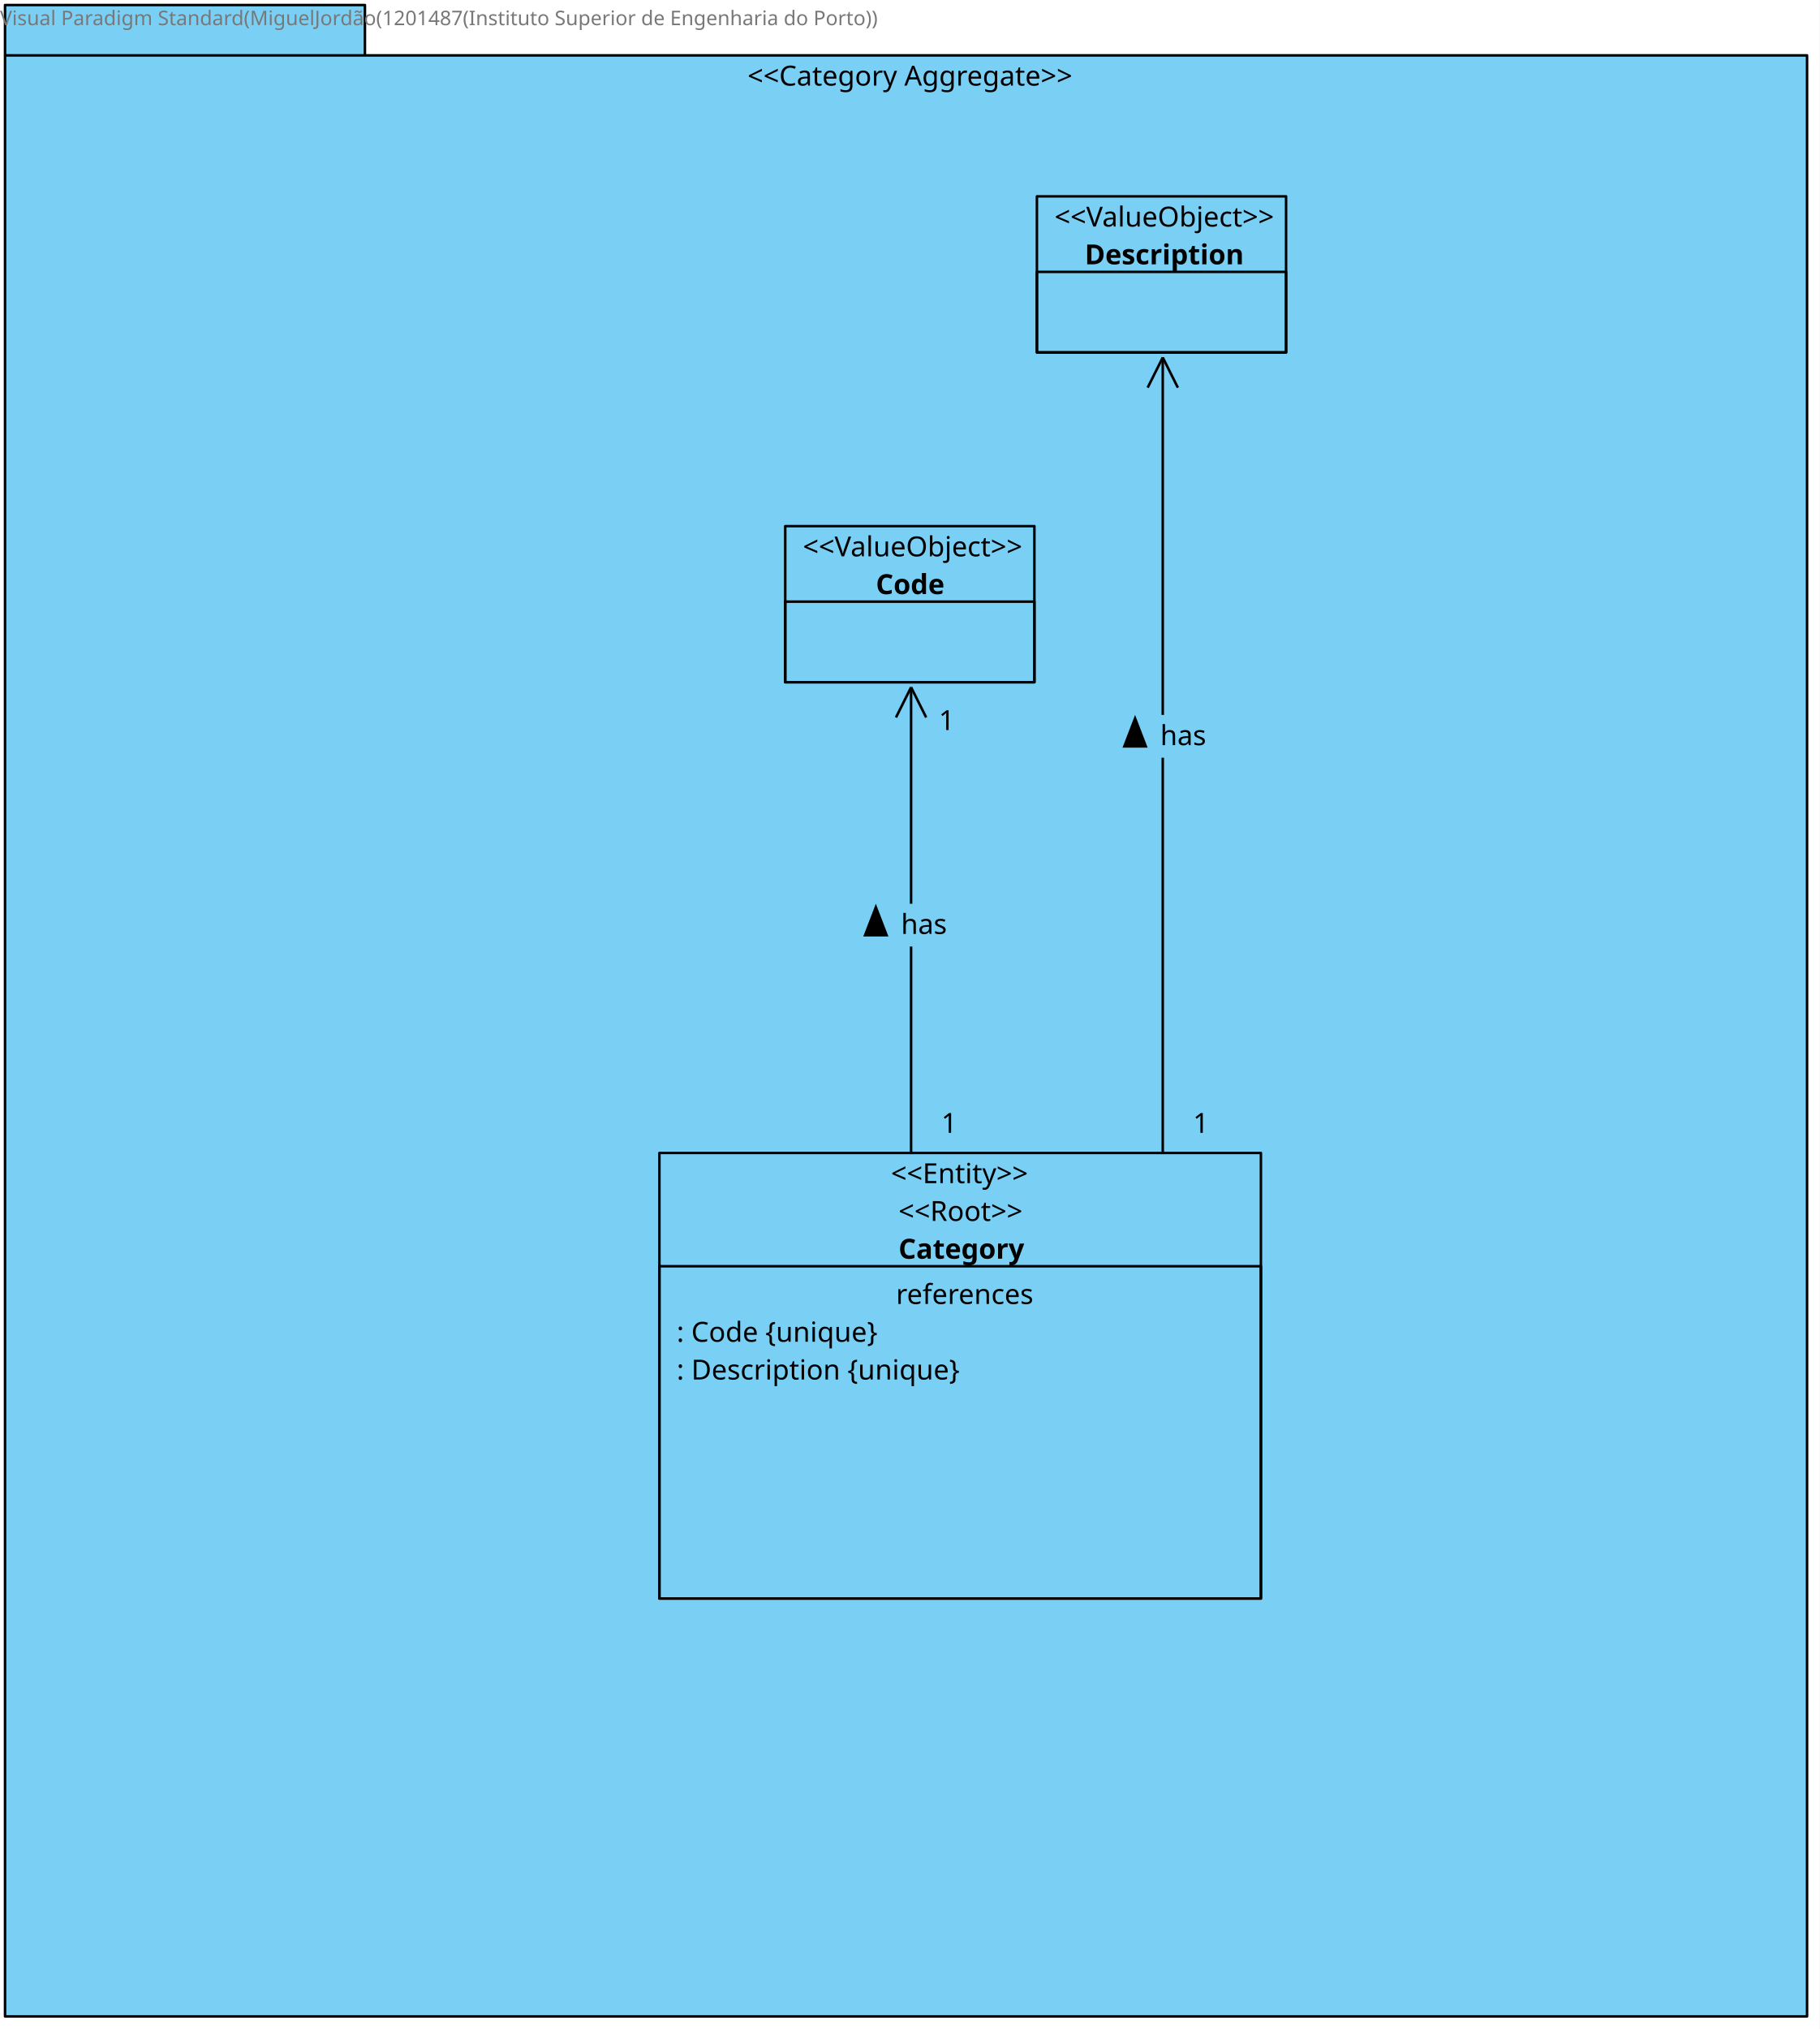
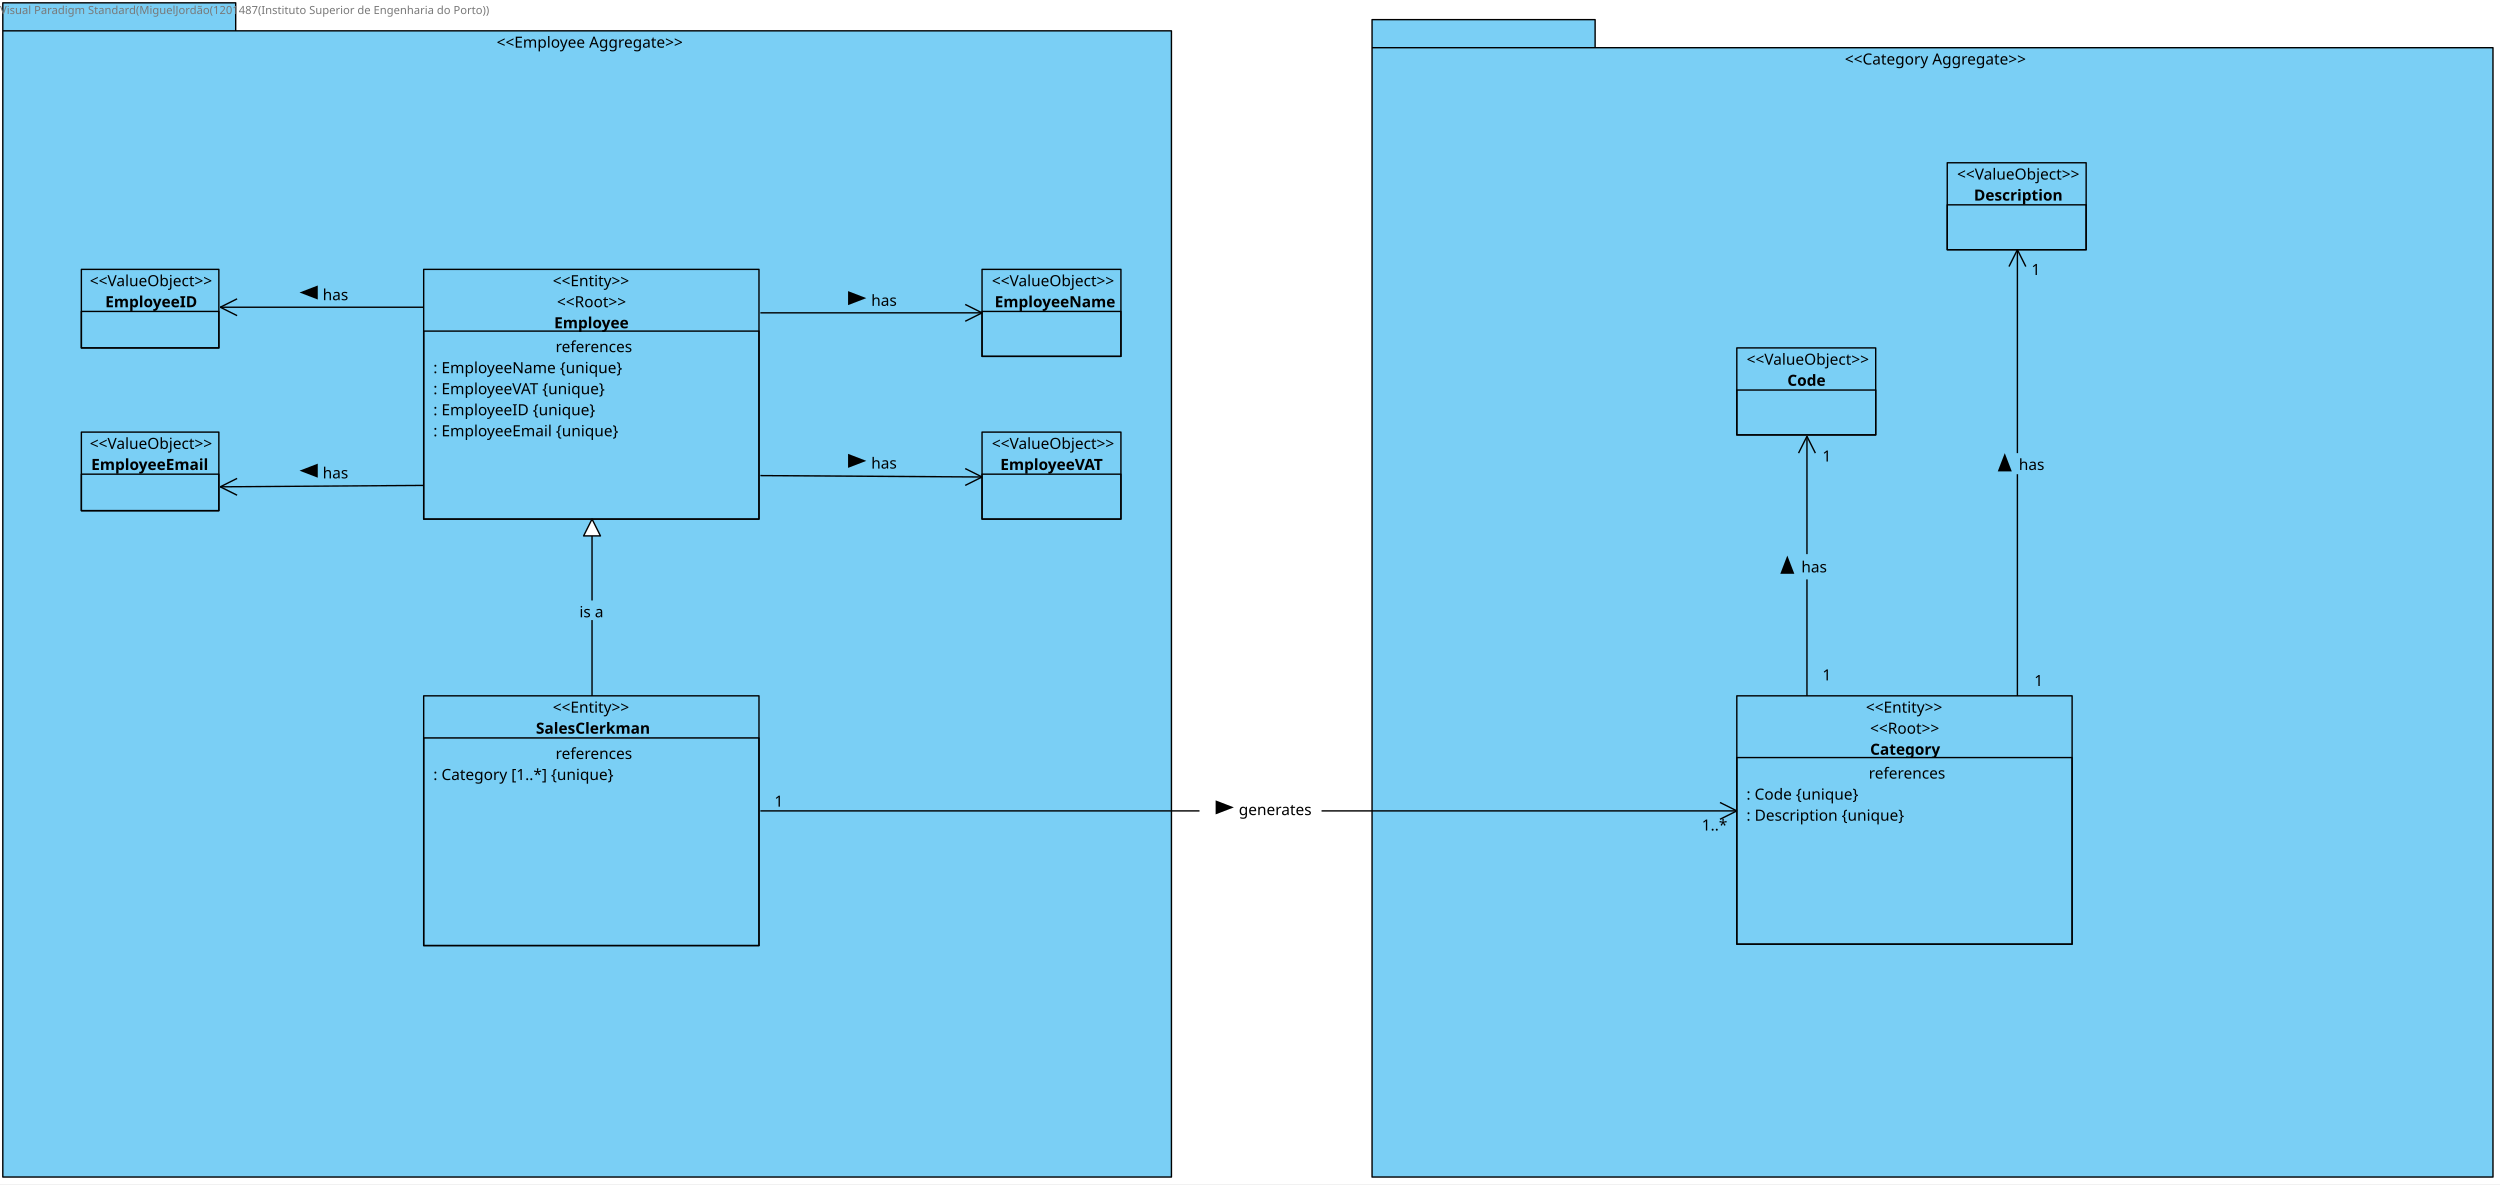
- <svg xmlns="http://www.w3.org/2000/svg" fill-opacity="0" color-rendering="auto" color-interpolation="auto" text-rendering="auto" stroke="rgb(0,0,0)" stroke-linecap="square" width="723" stroke-miterlimit="10" shape-rendering="auto" stroke-opacity="0" fill="rgb(0,0,0)" stroke-dasharray="none" font-weight="normal" stroke-width="1" height="806" font-family="'Dialog'" font-style="normal" stroke-linejoin="miter" font-size="12px" stroke-dashoffset="0" image-rendering="auto">
+ <svg xmlns="http://www.w3.org/2000/svg" fill-opacity="0" color-rendering="auto" color-interpolation="auto" text-rendering="auto" stroke="rgb(0,0,0)" stroke-linecap="square" width="1782" stroke-miterlimit="10" shape-rendering="auto" stroke-opacity="0" fill="rgb(0,0,0)" stroke-dasharray="none" font-weight="normal" stroke-width="1" height="844" font-family="'Dialog'" font-style="normal" stroke-linejoin="miter" font-size="12px" stroke-dashoffset="0" image-rendering="auto">
  <defs id="genericDefs" />
  <g>
    <defs id="defs1">
      <clipPath clipPathUnits="userSpaceOnUse" id="clipPath1">
-         <path d="M-7 -7 L728 -7 L728 811 L-7 811 L-7 -7 Z" />
+         <path d="M-7 -7 L811 -7 L811 837 L-7 837 L-7 -7 Z" />
      </clipPath>
      <clipPath clipPathUnits="userSpaceOnUse" id="clipPath2">
-         <path d="M0 0 L0 780 L717 780 L717 0 Z" />
+         <path d="M0 0 L0 806 L800 806 L800 0 Z" />
      </clipPath>
      <clipPath clipPathUnits="userSpaceOnUse" id="clipPath3">
        <path d="M-7 -7 L251 -7 L251 189 L-7 189 L-7 -7 Z" />
      </clipPath>
      <clipPath clipPathUnits="userSpaceOnUse" id="clipPath4">
-         <path d="M0 0 L0 45 L240 45 L240 0 Z" />
+         <path d="M0 0 L0 44 L240 44 L240 0 Z" />
      </clipPath>
      <clipPath clipPathUnits="userSpaceOnUse" id="clipPath5">
        <path d="M0 0 L0 50 L240 50 L240 0 Z" />
      </clipPath>
      <clipPath clipPathUnits="userSpaceOnUse" id="clipPath6">
+         <path d="M-7 -7 L845 -7 L845 849 L-7 849 L-7 -7 Z" />
+       </clipPath>
+       <clipPath clipPathUnits="userSpaceOnUse" id="clipPath7">
+         <path d="M0 0 L0 818 L834 818 L834 0 Z" />
+       </clipPath>
+       <clipPath clipPathUnits="userSpaceOnUse" id="clipPath8">
        <path d="M-7 -7 L111 -7 L111 74 L-7 74 L-7 -7 Z" />
      </clipPath>
-       <clipPath clipPathUnits="userSpaceOnUse" id="clipPath7">
+       <clipPath clipPathUnits="userSpaceOnUse" id="clipPath9">
        <path d="M0 0 L0 30 L100 30 L100 0 Z" />
      </clipPath>
-       <clipPath clipPathUnits="userSpaceOnUse" id="clipPath8">
+       <clipPath clipPathUnits="userSpaceOnUse" id="clipPath10">
        <path d="M0 0 L0 1 L100 1 L100 0 Z" />
      </clipPath>
-       <clipPath clipPathUnits="userSpaceOnUse" id="clipPath9">
+       <clipPath clipPathUnits="userSpaceOnUse" id="clipPath11">
+         <path d="M-7 -7 L251 -7 L251 190 L-7 190 L-7 -7 Z" />
+       </clipPath>
+       <clipPath clipPathUnits="userSpaceOnUse" id="clipPath12">
+         <path d="M0 0 L0 80 L240 80 L240 0 Z" />
+       </clipPath>
+       <clipPath clipPathUnits="userSpaceOnUse" id="clipPath13">
+         <path d="M0 0 L0 30 L240 30 L240 0 Z" />
+       </clipPath>
+       <clipPath clipPathUnits="userSpaceOnUse" id="clipPath14">
+         <path d="M0 0 L0 35 L240 35 L240 0 Z" />
+       </clipPath>
+       <clipPath clipPathUnits="userSpaceOnUse" id="clipPath15">
+         <path d="M-7 -7 L110 -7 L110 68 L-7 68 L-7 -7 Z" />
+       </clipPath>
+       <clipPath clipPathUnits="userSpaceOnUse" id="clipPath16">
+         <path d="M0 0 L0 30 L98 30 L98 0 Z" />
+       </clipPath>
+       <clipPath clipPathUnits="userSpaceOnUse" id="clipPath17">
+         <path d="M0 0 L0 1 L99 1 L99 0 Z" />
+       </clipPath>
+       <clipPath clipPathUnits="userSpaceOnUse" id="clipPath18">
        <path d="M-7 -7 L39 -7 L39 26 L-7 26 L-7 -7 Z" />
      </clipPath>
-       <clipPath clipPathUnits="userSpaceOnUse" id="clipPath10">
-         <path d="M0 0 L0 15 L28 15 L28 0 Z" />
-       </clipPath>
-       <clipPath clipPathUnits="userSpaceOnUse" id="clipPath11">
-         <path d="M0 0 L129 0 L129 314 L0 314 L0 0 Z" />
-       </clipPath>
-       <clipPath clipPathUnits="userSpaceOnUse" id="clipPath12">
-         <path d="M88 148 L88 165 L31 165 L31 148 ZM0 0 L0 314 L129 314 L129 0 Z" />
-       </clipPath>
-       <clipPath clipPathUnits="userSpaceOnUse" id="clipPath13">
-         <path d="M0 0 L129 0 L129 445 L0 445 L0 0 Z" />
-       </clipPath>
-       <clipPath clipPathUnits="userSpaceOnUse" id="clipPath14">
-         <path d="M91 205 L91 222 L34 222 L34 205 ZM0 0 L0 445 L129 445 L129 0 Z" />
-       </clipPath>
-       <clipPath clipPathUnits="userSpaceOnUse" id="clipPath15">
-         <path d="M-57 -17 L114 -17 L114 34 L-57 34 L-57 -17 Z" />
-       </clipPath>
-       <clipPath clipPathUnits="userSpaceOnUse" id="clipPath16">
-         <path d="M-67 -17 L104 -17 L104 34 L-67 34 L-67 -17 Z" />
+       <clipPath clipPathUnits="userSpaceOnUse" id="clipPath19">
+         <path d="M0 0 L0 14 L27 14 L27 0 Z" />
+       </clipPath>
+       <clipPath clipPathUnits="userSpaceOnUse" id="clipPath20">
+         <path d="M-7 -7 L38 -7 L38 25 L-7 25 L-7 -7 Z" />
+       </clipPath>
+       <clipPath clipPathUnits="userSpaceOnUse" id="clipPath21">
+         <path d="M-7 -7 L47 -7 L47 27 L-7 27 L-7 -7 Z" />
+       </clipPath>
+       <clipPath clipPathUnits="userSpaceOnUse" id="clipPath22">
+         <path d="M0 0 L0 16 L36 16 L36 0 Z" />
+       </clipPath>
+       <clipPath clipPathUnits="userSpaceOnUse" id="clipPath23">
+         <path d="M0 0 L146 0 L146 332 L0 332 L0 0 Z" />
+       </clipPath>
+       <clipPath clipPathUnits="userSpaceOnUse" id="clipPath24">
+         <path d="M97 155 L97 173 L38 173 L38 155 ZM0 0 L0 332 L146 332 L146 0 Z" />
+       </clipPath>
+       <clipPath clipPathUnits="userSpaceOnUse" id="clipPath25">
+         <path d="M0 0 L146 0 L146 464 L0 464 L0 0 Z" />
+       </clipPath>
+       <clipPath clipPathUnits="userSpaceOnUse" id="clipPath26">
+         <path d="M100 216 L100 231 L44 231 L44 216 ZM0 0 L0 464 L146 464 L146 0 Z" />
+       </clipPath>
+       <clipPath clipPathUnits="userSpaceOnUse" id="clipPath27">
+         <path d="M0 0 L146 0 L146 272 L0 272 L0 0 Z" />
+       </clipPath>
+       <clipPath clipPathUnits="userSpaceOnUse" id="clipPath28">
+         <path d="M91 129 L91 143 L52 143 L52 129 ZM0 0 L0 272 L146 272 L146 0 Z" />
+       </clipPath>
+       <clipPath clipPathUnits="userSpaceOnUse" id="clipPath29">
+         <path d="M0 0 L842 0 L842 146 L0 146 L0 0 Z" />
+       </clipPath>
+       <clipPath clipPathUnits="userSpaceOnUse" id="clipPath30">
+         <path d="M471 62 L471 78 L384 78 L384 62 ZM0 0 L0 146 L842 146 L842 0 Z" />
+       </clipPath>
+       <clipPath clipPathUnits="userSpaceOnUse" id="clipPath31">
+         <path d="M0 0 L306 0 L306 146 L0 146 L0 0 Z" />
+       </clipPath>
+       <clipPath clipPathUnits="userSpaceOnUse" id="clipPath32">
+         <path d="M178 54 L178 70 L122 70 L122 54 ZM0 0 L0 146 L306 146 L306 0 Z" />
+       </clipPath>
+       <clipPath clipPathUnits="userSpaceOnUse" id="clipPath33">
+         <path d="M0 0 L292 0 L292 146 L0 146 L0 0 Z" />
+       </clipPath>
+       <clipPath clipPathUnits="userSpaceOnUse" id="clipPath34">
+         <path d="M173 54 L173 70 L117 70 L117 54 ZM0 0 L0 146 L292 146 L292 0 Z" />
+       </clipPath>
+       <clipPath clipPathUnits="userSpaceOnUse" id="clipPath35">
+         <path d="M-56 -16 L112 -16 L112 32 L-56 32 L-56 -16 Z" />
+       </clipPath>
+       <clipPath clipPathUnits="userSpaceOnUse" id="clipPath36">
+         <path d="M-66 -16 L102 -16 L102 32 L-66 32 L-66 -16 Z" />
+       </clipPath>
+       <clipPath clipPathUnits="userSpaceOnUse" id="clipPath37">
+         <path d="M-87 -16 L174 -16 L174 32 L-87 32 L-87 -16 Z" />
+       </clipPath>
+       <clipPath clipPathUnits="userSpaceOnUse" id="clipPath38">
+         <path d="M-97 -16 L164 -16 L164 32 L-97 32 L-97 -16 Z" />
+       </clipPath>
+       <clipPath clipPathUnits="userSpaceOnUse" id="clipPath39">
+         <path d="M-39 -14 L78 -14 L78 28 L-39 28 L-39 -14 Z" />
+       </clipPath>
+       <clipPath clipPathUnits="userSpaceOnUse" id="clipPath40">
+         <path d="M-56 -15 L112 -15 L112 30 L-56 30 L-56 -15 Z" />
+       </clipPath>
+       <clipPath clipPathUnits="userSpaceOnUse" id="clipPath41">
+         <path d="M-66 -15 L102 -15 L102 30 L-66 30 L-66 -15 Z" />
+       </clipPath>
+       <clipPath clipPathUnits="userSpaceOnUse" id="clipPath42">
+         <path d="M-59 -18 L118 -18 L118 36 L-59 36 L-59 -18 Z" />
+       </clipPath>
+       <clipPath clipPathUnits="userSpaceOnUse" id="clipPath43">
+         <path d="M-70 -19 L107 -19 L107 35 L-70 35 L-70 -19 Z" />
      </clipPath>
    </defs>
    <g fill="white" text-rendering="geometricPrecision" fill-opacity="1" stroke-opacity="1" stroke="white">
-       <rect x="0" width="723" height="806" y="0" stroke="none" />
-     </g>
-     <g font-size="11px" transform="translate(2,2)" fill-opacity="1" fill="rgb(122,207,245)" text-rendering="geometricPrecision" image-rendering="optimizeQuality" font-family="sans-serif" stroke="rgb(122,207,245)" stroke-opacity="1">
-       <rect x="0" width="143" height="20" y="0" clip-path="url(#clipPath1)" stroke="none" />
-       <rect x="0" width="716" height="779" y="20" clip-path="url(#clipPath1)" stroke="none" />
-     </g>
-     <g stroke-linecap="butt" font-size="11px" transform="translate(2,2)" fill-opacity="1" fill="black" text-rendering="geometricPrecision" image-rendering="optimizeQuality" font-family="sans-serif" stroke-linejoin="round" stroke="black" stroke-opacity="1" stroke-miterlimit="0">
-       <path fill="none" d="M0 20 L716 20 L716 799 L0 799 L0 0 L143 0 L143 20" clip-path="url(#clipPath1)" />
-     </g>
-     <g font-size="11px" transform="translate(2,22)" fill-opacity="1" fill="black" text-rendering="geometricPrecision" image-rendering="optimizeQuality" font-family="sans-serif" stroke="black" stroke-opacity="1">
-       <text x="295" xml:space="preserve" y="12" clip-path="url(#clipPath2)" stroke="none">&lt;&lt;Category Aggregate&gt;&gt;</text>
-     </g>
-     <g font-size="11px" transform="translate(262,458)" fill-opacity="1" fill="rgb(122,207,245)" text-rendering="geometricPrecision" image-rendering="optimizeQuality" font-family="sans-serif" stroke="rgb(122,207,245)" font-weight="bold" stroke-opacity="1">
+       <rect x="0" width="1782" height="844" y="0" stroke="none" />
+     </g>
+     <g font-size="11px" transform="translate(978,14)" fill-opacity="1" fill="rgb(122,207,245)" text-rendering="geometricPrecision" image-rendering="optimizeQuality" font-family="sans-serif" stroke="rgb(122,207,245)" stroke-opacity="1">
+       <rect x="0" width="159" height="20" y="0" clip-path="url(#clipPath1)" stroke="none" />
+       <rect x="0" width="799" height="805" y="20" clip-path="url(#clipPath1)" stroke="none" />
+     </g>
+     <g stroke-linecap="butt" font-size="11px" transform="translate(978,14)" fill-opacity="1" fill="black" text-rendering="geometricPrecision" image-rendering="optimizeQuality" font-family="sans-serif" stroke-linejoin="round" stroke="black" stroke-opacity="1" stroke-miterlimit="0">
+       <path fill="none" d="M0 20 L799 20 L799 825 L0 825 L0 0 L159 0 L159 20" clip-path="url(#clipPath1)" />
+     </g>
+     <g font-size="11px" transform="translate(978,34)" fill-opacity="1" fill="black" text-rendering="geometricPrecision" image-rendering="optimizeQuality" font-family="sans-serif" stroke="black" stroke-opacity="1">
+       <text x="337" xml:space="preserve" y="12" clip-path="url(#clipPath2)" stroke="none">&lt;&lt;Category Aggregate&gt;&gt;</text>
+     </g>
+     <g font-size="11px" transform="translate(1238,496)" fill-opacity="1" fill="rgb(122,207,245)" text-rendering="geometricPrecision" image-rendering="optimizeQuality" font-family="sans-serif" stroke="rgb(122,207,245)" font-weight="bold" stroke-opacity="1">
      <rect x="0" width="240" height="178" y="0" clip-path="url(#clipPath3)" stroke="none" />
    </g>
-     <g fill-opacity="1" text-rendering="geometricPrecision" stroke="black" stroke-linecap="butt" transform="translate(262,458)" stroke-miterlimit="0" stroke-opacity="1" fill="black" font-weight="bold" font-family="sans-serif" stroke-linejoin="round" font-size="11px" image-rendering="optimizeQuality">
+     <g fill-opacity="1" text-rendering="geometricPrecision" stroke="black" stroke-linecap="butt" transform="translate(1238,496)" stroke-miterlimit="0" stroke-opacity="1" fill="black" font-weight="bold" font-family="sans-serif" stroke-linejoin="round" font-size="11px" image-rendering="optimizeQuality">
      <rect fill="none" x="0" width="239" height="177" y="0" clip-path="url(#clipPath3)" />
-       <rect fill="none" x="0" width="239" height="132" y="45" clip-path="url(#clipPath3)" />
-     </g>
-     <g font-size="11px" transform="translate(262,458)" fill-opacity="1" fill="black" text-rendering="geometricPrecision" image-rendering="optimizeQuality" font-family="sans-serif" stroke="black" stroke-opacity="1">
+       <rect fill="none" x="0" width="239" height="133" y="44" clip-path="url(#clipPath3)" />
+     </g>
+     <g font-size="11px" transform="translate(1238,496)" fill-opacity="1" fill="black" text-rendering="geometricPrecision" image-rendering="optimizeQuality" font-family="sans-serif" stroke="black" stroke-opacity="1">
      <text x="92" xml:space="preserve" y="12" clip-path="url(#clipPath4)" stroke="none">&lt;&lt;Entity&gt;&gt;</text>
      <text x="95" xml:space="preserve" y="27" clip-path="url(#clipPath4)" stroke="none">&lt;&lt;Root&gt;&gt;</text>
      <text x="95" xml:space="preserve" y="42" clip-path="url(#clipPath4)" font-weight="bold" stroke="none">Category</text>
    </g>
-     <g font-size="11px" transform="translate(262,503)" fill-opacity="1" fill="black" text-rendering="geometricPrecision" image-rendering="optimizeQuality" font-family="sans-serif" stroke="black" stroke-opacity="1">
+     <g font-size="11px" transform="translate(1238,540)" fill-opacity="1" fill="black" text-rendering="geometricPrecision" image-rendering="optimizeQuality" font-family="sans-serif" stroke="black" stroke-opacity="1">
      <text x="94" xml:space="preserve" y="15" clip-path="url(#clipPath5)" stroke="none">references</text>
      <text x="4" xml:space="preserve" y="30" clip-path="url(#clipPath5)" stroke="none"> : Code {unique}</text>
      <text x="4" xml:space="preserve" y="45" clip-path="url(#clipPath5)" stroke="none"> : Description {unique}</text>
    </g>
-     <g font-size="11px" transform="translate(312,209)" fill-opacity="1" fill="rgb(122,207,245)" text-rendering="geometricPrecision" image-rendering="optimizeQuality" font-family="sans-serif" stroke="rgb(122,207,245)" font-weight="bold" stroke-opacity="1">
-       <rect x="0" width="100" height="63" y="0" clip-path="url(#clipPath6)" stroke="none" />
-     </g>
-     <g fill-opacity="1" text-rendering="geometricPrecision" stroke="black" stroke-linecap="butt" transform="translate(312,209)" stroke-miterlimit="0" stroke-opacity="1" fill="black" font-weight="bold" font-family="sans-serif" stroke-linejoin="round" font-size="11px" image-rendering="optimizeQuality">
-       <rect fill="none" x="0" width="99" height="62" y="0" clip-path="url(#clipPath6)" />
-       <rect fill="none" x="0" width="99" height="32" y="30" clip-path="url(#clipPath6)" />
-     </g>
-     <g font-size="11px" transform="translate(312,209)" fill-opacity="1" fill="black" text-rendering="geometricPrecision" image-rendering="optimizeQuality" font-family="sans-serif" stroke="black" stroke-opacity="1">
-       <text x="7" xml:space="preserve" y="12" clip-path="url(#clipPath7)" stroke="none">&lt;&lt;ValueObject&gt;&gt;</text>
-       <text x="36" xml:space="preserve" y="27" clip-path="url(#clipPath7)" font-weight="bold" stroke="none">Code</text>
-     </g>
-     <g font-size="11px" transform="translate(412,78)" fill-opacity="1" fill="rgb(122,207,245)" text-rendering="geometricPrecision" image-rendering="optimizeQuality" font-family="sans-serif" stroke="rgb(122,207,245)" font-weight="bold" stroke-opacity="1">
-       <rect x="0" width="100" height="63" y="0" clip-path="url(#clipPath6)" stroke="none" />
-     </g>
-     <g fill-opacity="1" text-rendering="geometricPrecision" stroke="black" stroke-linecap="butt" transform="translate(412,78)" stroke-miterlimit="0" stroke-opacity="1" fill="black" font-weight="bold" font-family="sans-serif" stroke-linejoin="round" font-size="11px" image-rendering="optimizeQuality">
-       <rect fill="none" x="0" width="99" height="62" y="0" clip-path="url(#clipPath6)" />
-       <rect fill="none" x="0" width="99" height="32" y="30" clip-path="url(#clipPath6)" />
-     </g>
-     <g font-size="11px" transform="translate(412,78)" fill-opacity="1" fill="black" text-rendering="geometricPrecision" image-rendering="optimizeQuality" font-family="sans-serif" stroke="black" stroke-opacity="1">
-       <text x="7" xml:space="preserve" y="12" clip-path="url(#clipPath7)" stroke="none">&lt;&lt;ValueObject&gt;&gt;</text>
-       <text x="19" xml:space="preserve" y="27" clip-path="url(#clipPath7)" font-weight="bold" stroke="none">Description</text>
-     </g>
-     <g font-size="11px" transform="translate(464,438)" fill-opacity="1" fill="black" text-rendering="geometricPrecision" image-rendering="optimizeQuality" font-family="sans-serif" stroke="black" stroke-opacity="1">
-       <text x="10" xml:space="preserve" y="12" clip-path="url(#clipPath10)" stroke="none">1</text>
-     </g>
-     <g font-size="11px" transform="translate(364,438)" fill-opacity="1" fill="black" text-rendering="geometricPrecision" image-rendering="optimizeQuality" font-family="sans-serif" stroke="black" stroke-opacity="1">
-       <text x="10" xml:space="preserve" y="12" clip-path="url(#clipPath10)" stroke="none">1</text>
-     </g>
-     <g font-size="11px" transform="translate(363,278)" fill-opacity="1" fill="black" text-rendering="geometricPrecision" image-rendering="optimizeQuality" font-family="sans-serif" stroke="black" stroke-opacity="1">
-       <text x="10" xml:space="preserve" y="12" clip-path="url(#clipPath10)" stroke="none">1</text>
-     </g>
-     <g stroke-linecap="butt" font-size="11px" transform="translate(299,211)" fill-opacity="1" fill="black" text-rendering="geometricPrecision" image-rendering="optimizeQuality" font-family="sans-serif" stroke-linejoin="round" stroke="black" stroke-opacity="1">
-       <line y2="62" fill="none" x1="63" clip-path="url(#clipPath12)" x2="63" y1="247" />
-       <line y2="74" fill="none" x1="63" clip-path="url(#clipPath12)" x2="57" y1="62" />
-       <line y2="74" fill="none" x1="63" clip-path="url(#clipPath12)" x2="69" y1="62" />
-     </g>
-     <g stroke-linecap="butt" font-size="11px" transform="translate(399,79)" fill-opacity="1" fill="black" text-rendering="geometricPrecision" image-rendering="optimizeQuality" font-family="sans-serif" stroke-linejoin="round" stroke="black" stroke-opacity="1">
-       <line y2="63" fill="none" x1="63" clip-path="url(#clipPath14)" x2="63" y1="379" />
-       <line y2="75" fill="none" x1="63" clip-path="url(#clipPath14)" x2="57" y1="63" />
-       <line y2="75" fill="none" x1="63" clip-path="url(#clipPath14)" x2="69" y1="63" />
-     </g>
-     <g font-size="11px" transform="translate(443,284)" fill-opacity="1" fill="black" text-rendering="geometricPrecision" image-rendering="optimizeQuality" font-family="sans-serif" stroke="black" stroke-opacity="1">
-       <path d="M8 0 L13 13 L3 13 Z" stroke="none" clip-path="url(#clipPath16)" />
-       <text x="28" xml:space="preserve" y="12" clip-path="url(#clipPath15)" transform="translate(-10,0)" stroke="none">has</text>
-     </g>
-     <g font-size="11px" transform="translate(340,359)" fill-opacity="1" fill="black" text-rendering="geometricPrecision" image-rendering="optimizeQuality" font-family="sans-serif" stroke="black" stroke-opacity="1">
-       <path d="M8 0 L13 13 L3 13 Z" stroke="none" clip-path="url(#clipPath16)" />
-       <text x="28" xml:space="preserve" y="12" clip-path="url(#clipPath15)" transform="translate(-10,0)" stroke="none">has</text>
+     <g font-size="11px" transform="translate(2,2)" fill-opacity="1" fill="rgb(122,207,245)" text-rendering="geometricPrecision" image-rendering="optimizeQuality" font-family="sans-serif" stroke="rgb(122,207,245)" stroke-opacity="1">
+       <rect x="0" width="166" height="20" y="0" clip-path="url(#clipPath6)" stroke="none" />
+       <rect x="0" width="833" height="817" y="20" clip-path="url(#clipPath6)" stroke="none" />
+     </g>
+     <g stroke-linecap="butt" font-size="11px" transform="translate(2,2)" fill-opacity="1" fill="black" text-rendering="geometricPrecision" image-rendering="optimizeQuality" font-family="sans-serif" stroke-linejoin="round" stroke="black" stroke-opacity="1" stroke-miterlimit="0">
+       <path fill="none" d="M0 20 L833 20 L833 837 L0 837 L0 0 L166 0 L166 20" clip-path="url(#clipPath6)" />
+     </g>
+     <g font-size="11px" transform="translate(2,22)" fill-opacity="1" fill="black" text-rendering="geometricPrecision" image-rendering="optimizeQuality" font-family="sans-serif" stroke="black" stroke-opacity="1">
+       <text x="352" xml:space="preserve" y="12" clip-path="url(#clipPath7)" stroke="none">&lt;&lt;Employee Aggregate&gt;&gt;</text>
+     </g>
+     <g font-size="11px" transform="translate(1238,248)" fill-opacity="1" fill="rgb(122,207,245)" text-rendering="geometricPrecision" image-rendering="optimizeQuality" font-family="sans-serif" stroke="rgb(122,207,245)" font-weight="bold" stroke-opacity="1">
+       <rect x="0" width="100" height="63" y="0" clip-path="url(#clipPath8)" stroke="none" />
+     </g>
+     <g fill-opacity="1" text-rendering="geometricPrecision" stroke="black" stroke-linecap="butt" transform="translate(1238,248)" stroke-miterlimit="0" stroke-opacity="1" fill="black" font-weight="bold" font-family="sans-serif" stroke-linejoin="round" font-size="11px" image-rendering="optimizeQuality">
+       <rect fill="none" x="0" width="99" height="62" y="0" clip-path="url(#clipPath8)" />
+       <rect fill="none" x="0" width="99" height="32" y="30" clip-path="url(#clipPath8)" />
+     </g>
+     <g font-size="11px" transform="translate(1238,248)" fill-opacity="1" fill="black" text-rendering="geometricPrecision" image-rendering="optimizeQuality" font-family="sans-serif" stroke="black" stroke-opacity="1">
+       <text x="7" xml:space="preserve" y="12" clip-path="url(#clipPath9)" stroke="none">&lt;&lt;ValueObject&gt;&gt;</text>
+       <text x="36" xml:space="preserve" y="27" clip-path="url(#clipPath9)" font-weight="bold" stroke="none">Code</text>
+     </g>
+     <g font-size="11px" transform="translate(1388,116)" fill-opacity="1" fill="rgb(122,207,245)" text-rendering="geometricPrecision" image-rendering="optimizeQuality" font-family="sans-serif" stroke="rgb(122,207,245)" font-weight="bold" stroke-opacity="1">
+       <rect x="0" width="100" height="63" y="0" clip-path="url(#clipPath8)" stroke="none" />
+     </g>
+     <g fill-opacity="1" text-rendering="geometricPrecision" stroke="black" stroke-linecap="butt" transform="translate(1388,116)" stroke-miterlimit="0" stroke-opacity="1" fill="black" font-weight="bold" font-family="sans-serif" stroke-linejoin="round" font-size="11px" image-rendering="optimizeQuality">
+       <rect fill="none" x="0" width="99" height="62" y="0" clip-path="url(#clipPath8)" />
+       <rect fill="none" x="0" width="99" height="32" y="30" clip-path="url(#clipPath8)" />
+     </g>
+     <g font-size="11px" transform="translate(1388,116)" fill-opacity="1" fill="black" text-rendering="geometricPrecision" image-rendering="optimizeQuality" font-family="sans-serif" stroke="black" stroke-opacity="1">
+       <text x="7" xml:space="preserve" y="12" clip-path="url(#clipPath9)" stroke="none">&lt;&lt;ValueObject&gt;&gt;</text>
+       <text x="19" xml:space="preserve" y="27" clip-path="url(#clipPath9)" font-weight="bold" stroke="none">Description</text>
+     </g>
+     <g font-size="11px" transform="translate(302,192)" fill-opacity="1" fill="rgb(122,207,245)" text-rendering="geometricPrecision" image-rendering="optimizeQuality" font-family="sans-serif" stroke="rgb(122,207,245)" font-weight="bold" stroke-opacity="1">
+       <rect x="0" width="240" height="179" y="0" clip-path="url(#clipPath11)" stroke="none" />
+     </g>
+     <g fill-opacity="1" text-rendering="geometricPrecision" stroke="black" stroke-linecap="butt" transform="translate(302,192)" stroke-miterlimit="0" stroke-opacity="1" fill="black" font-weight="bold" font-family="sans-serif" stroke-linejoin="round" font-size="11px" image-rendering="optimizeQuality">
+       <rect fill="none" x="0" width="239" height="178" y="0" clip-path="url(#clipPath11)" />
+       <rect fill="none" x="0" width="239" height="134" y="44" clip-path="url(#clipPath11)" />
+     </g>
+     <g font-size="11px" transform="translate(302,192)" fill-opacity="1" fill="black" text-rendering="geometricPrecision" image-rendering="optimizeQuality" font-family="sans-serif" stroke="black" stroke-opacity="1">
+       <text x="92" xml:space="preserve" y="12" clip-path="url(#clipPath4)" stroke="none">&lt;&lt;Entity&gt;&gt;</text>
+       <text x="95" xml:space="preserve" y="27" clip-path="url(#clipPath4)" stroke="none">&lt;&lt;Root&gt;&gt;</text>
+       <text x="93" xml:space="preserve" y="42" clip-path="url(#clipPath4)" font-weight="bold" stroke="none">Employee</text>
+     </g>
+     <g font-size="11px" transform="translate(302,236)" fill-opacity="1" fill="black" text-rendering="geometricPrecision" image-rendering="optimizeQuality" font-family="sans-serif" stroke="black" stroke-opacity="1">
+       <text x="94" xml:space="preserve" y="15" clip-path="url(#clipPath12)" stroke="none">references</text>
+       <text x="4" xml:space="preserve" y="30" clip-path="url(#clipPath12)" stroke="none"> : EmployeeName {unique}</text>
+       <text x="4" xml:space="preserve" y="45" clip-path="url(#clipPath12)" stroke="none"> : EmployeeVAT {unique}</text>
+       <text x="4" xml:space="preserve" y="60" clip-path="url(#clipPath12)" stroke="none"> : EmployeeID {unique}</text>
+       <text x="4" xml:space="preserve" y="75" clip-path="url(#clipPath12)" stroke="none"> : EmployeeEmail {unique}</text>
+     </g>
+     <g font-size="11px" transform="translate(302,496)" fill-opacity="1" fill="rgb(122,207,245)" text-rendering="geometricPrecision" image-rendering="optimizeQuality" font-family="sans-serif" stroke="rgb(122,207,245)" font-weight="bold" stroke-opacity="1">
+       <rect x="0" width="240" height="179" y="0" clip-path="url(#clipPath11)" stroke="none" />
+     </g>
+     <g fill-opacity="1" text-rendering="geometricPrecision" stroke="black" stroke-linecap="butt" transform="translate(302,496)" stroke-miterlimit="0" stroke-opacity="1" fill="black" font-weight="bold" font-family="sans-serif" stroke-linejoin="round" font-size="11px" image-rendering="optimizeQuality">
+       <rect fill="none" x="0" width="239" height="178" y="0" clip-path="url(#clipPath11)" />
+       <rect fill="none" x="0" width="239" height="148" y="30" clip-path="url(#clipPath11)" />
+     </g>
+     <g font-size="11px" transform="translate(302,496)" fill-opacity="1" fill="black" text-rendering="geometricPrecision" image-rendering="optimizeQuality" font-family="sans-serif" stroke="black" stroke-opacity="1">
+       <text x="92" xml:space="preserve" y="12" clip-path="url(#clipPath13)" stroke="none">&lt;&lt;Entity&gt;&gt;</text>
+       <text x="80" xml:space="preserve" y="27" clip-path="url(#clipPath13)" font-weight="bold" stroke="none">SalesClerkman</text>
+     </g>
+     <g font-size="11px" transform="translate(302,526)" fill-opacity="1" fill="black" text-rendering="geometricPrecision" image-rendering="optimizeQuality" font-family="sans-serif" stroke="black" stroke-opacity="1">
+       <text x="94" xml:space="preserve" y="15" clip-path="url(#clipPath14)" stroke="none">references</text>
+       <text x="4" xml:space="preserve" y="30" clip-path="url(#clipPath14)" stroke="none"> : Category [1..*] {unique}</text>
+     </g>
+     <g font-size="11px" transform="translate(700,192)" fill-opacity="1" fill="rgb(122,207,245)" text-rendering="geometricPrecision" image-rendering="optimizeQuality" font-family="sans-serif" stroke="rgb(122,207,245)" font-weight="bold" stroke-opacity="1">
+       <rect x="0" width="100" height="63" y="0" clip-path="url(#clipPath8)" stroke="none" />
+     </g>
+     <g fill-opacity="1" text-rendering="geometricPrecision" stroke="black" stroke-linecap="butt" transform="translate(700,192)" stroke-miterlimit="0" stroke-opacity="1" fill="black" font-weight="bold" font-family="sans-serif" stroke-linejoin="round" font-size="11px" image-rendering="optimizeQuality">
+       <rect fill="none" x="0" width="99" height="62" y="0" clip-path="url(#clipPath8)" />
+       <rect fill="none" x="0" width="99" height="32" y="30" clip-path="url(#clipPath8)" />
+     </g>
+     <g font-size="11px" transform="translate(700,192)" fill-opacity="1" fill="black" text-rendering="geometricPrecision" image-rendering="optimizeQuality" font-family="sans-serif" stroke="black" stroke-opacity="1">
+       <text x="7" xml:space="preserve" y="12" clip-path="url(#clipPath9)" stroke="none">&lt;&lt;ValueObject&gt;&gt;</text>
+       <text x="9" xml:space="preserve" y="27" clip-path="url(#clipPath9)" font-weight="bold" stroke="none">EmployeeName</text>
+     </g>
+     <g font-size="11px" transform="translate(700,308)" fill-opacity="1" fill="rgb(122,207,245)" text-rendering="geometricPrecision" image-rendering="optimizeQuality" font-family="sans-serif" stroke="rgb(122,207,245)" font-weight="bold" stroke-opacity="1">
+       <rect x="0" width="100" height="63" y="0" clip-path="url(#clipPath8)" stroke="none" />
+     </g>
+     <g fill-opacity="1" text-rendering="geometricPrecision" stroke="black" stroke-linecap="butt" transform="translate(700,308)" stroke-miterlimit="0" stroke-opacity="1" fill="black" font-weight="bold" font-family="sans-serif" stroke-linejoin="round" font-size="11px" image-rendering="optimizeQuality">
+       <rect fill="none" x="0" width="99" height="62" y="0" clip-path="url(#clipPath8)" />
+       <rect fill="none" x="0" width="99" height="32" y="30" clip-path="url(#clipPath8)" />
+     </g>
+     <g font-size="11px" transform="translate(700,308)" fill-opacity="1" fill="black" text-rendering="geometricPrecision" image-rendering="optimizeQuality" font-family="sans-serif" stroke="black" stroke-opacity="1">
+       <text x="7" xml:space="preserve" y="12" clip-path="url(#clipPath9)" stroke="none">&lt;&lt;ValueObject&gt;&gt;</text>
+       <text x="13" xml:space="preserve" y="27" clip-path="url(#clipPath9)" font-weight="bold" stroke="none">EmployeeVAT</text>
+     </g>
+     <g font-size="11px" transform="translate(58,192)" fill-opacity="1" fill="rgb(122,207,245)" text-rendering="geometricPrecision" image-rendering="optimizeQuality" font-family="sans-serif" stroke="rgb(122,207,245)" font-weight="bold" stroke-opacity="1">
+       <rect x="0" width="99" height="57" y="0" clip-path="url(#clipPath15)" stroke="none" />
+     </g>
+     <g fill-opacity="1" text-rendering="geometricPrecision" stroke="black" stroke-linecap="butt" transform="translate(58,192)" stroke-miterlimit="0" stroke-opacity="1" fill="black" font-weight="bold" font-family="sans-serif" stroke-linejoin="round" font-size="11px" image-rendering="optimizeQuality">
+       <rect fill="none" x="0" width="98" height="56" y="0" clip-path="url(#clipPath15)" />
+       <rect fill="none" x="0" width="98" height="26" y="30" clip-path="url(#clipPath15)" />
+     </g>
+     <g font-size="11px" transform="translate(58,192)" fill-opacity="1" fill="black" text-rendering="geometricPrecision" image-rendering="optimizeQuality" font-family="sans-serif" stroke="black" stroke-opacity="1">
+       <text x="6" xml:space="preserve" y="12" clip-path="url(#clipPath16)" stroke="none">&lt;&lt;ValueObject&gt;&gt;</text>
+       <text x="17" xml:space="preserve" y="27" clip-path="url(#clipPath16)" font-weight="bold" stroke="none">EmployeeID</text>
+     </g>
+     <g font-size="11px" transform="translate(58,308)" fill-opacity="1" fill="rgb(122,207,245)" text-rendering="geometricPrecision" image-rendering="optimizeQuality" font-family="sans-serif" stroke="rgb(122,207,245)" font-weight="bold" stroke-opacity="1">
+       <rect x="0" width="99" height="57" y="0" clip-path="url(#clipPath15)" stroke="none" />
+     </g>
+     <g fill-opacity="1" text-rendering="geometricPrecision" stroke="black" stroke-linecap="butt" transform="translate(58,308)" stroke-miterlimit="0" stroke-opacity="1" fill="black" font-weight="bold" font-family="sans-serif" stroke-linejoin="round" font-size="11px" image-rendering="optimizeQuality">
+       <rect fill="none" x="0" width="98" height="56" y="0" clip-path="url(#clipPath15)" />
+       <rect fill="none" x="0" width="98" height="26" y="30" clip-path="url(#clipPath15)" />
+     </g>
+     <g font-size="11px" transform="translate(58,308)" fill-opacity="1" fill="black" text-rendering="geometricPrecision" image-rendering="optimizeQuality" font-family="sans-serif" stroke="black" stroke-opacity="1">
+       <text x="6" xml:space="preserve" y="12" clip-path="url(#clipPath16)" stroke="none">&lt;&lt;ValueObject&gt;&gt;</text>
+       <text x="7" xml:space="preserve" y="27" clip-path="url(#clipPath16)" font-weight="bold" stroke="none">EmployeeEmail</text>
+     </g>
+     <g font-size="11px" transform="translate(1440,477)" fill-opacity="1" fill="black" text-rendering="geometricPrecision" image-rendering="optimizeQuality" font-family="sans-serif" stroke="black" stroke-opacity="1">
+       <text x="10" xml:space="preserve" y="12" clip-path="url(#clipPath19)" stroke="none">1</text>
+     </g>
+     <g font-size="11px" transform="translate(1289,473)" fill-opacity="1" fill="black" text-rendering="geometricPrecision" image-rendering="optimizeQuality" font-family="sans-serif" stroke="black" stroke-opacity="1">
+       <text x="10" xml:space="preserve" y="12" clip-path="url(#clipPath19)" stroke="none">1</text>
+     </g>
+     <g font-size="11px" transform="translate(1289,317)" fill-opacity="1" fill="black" text-rendering="geometricPrecision" image-rendering="optimizeQuality" font-family="sans-serif" stroke="black" stroke-opacity="1">
+       <text x="10" xml:space="preserve" y="12" clip-path="url(#clipPath19)" stroke="none">1</text>
+     </g>
+     <g font-size="11px" transform="translate(1438,184)" fill-opacity="1" fill="black" text-rendering="geometricPrecision" image-rendering="optimizeQuality" font-family="sans-serif" stroke="black" stroke-opacity="1">
+       <text x="10" xml:space="preserve" y="12" clip-path="url(#clipPath19)" stroke="none">1</text>
+     </g>
+     <g font-size="11px" transform="translate(542,563)" fill-opacity="1" fill="black" text-rendering="geometricPrecision" image-rendering="optimizeQuality" font-family="sans-serif" stroke="black" stroke-opacity="1">
+       <text x="10" xml:space="preserve" y="12" clip-path="url(#clipPath19)" stroke="none">1</text>
+     </g>
+     <g font-size="11px" transform="translate(1204,580)" fill-opacity="1" fill="black" text-rendering="geometricPrecision" image-rendering="optimizeQuality" font-family="sans-serif" stroke="black" stroke-opacity="1">
+       <text x="9" xml:space="preserve" y="12" clip-path="url(#clipPath22)" stroke="none">1..*</text>
+     </g>
+     <g stroke-linecap="butt" font-size="11px" transform="translate(1217,240)" fill-opacity="1" fill="black" text-rendering="geometricPrecision" image-rendering="optimizeQuality" font-family="sans-serif" stroke-linejoin="round" stroke="black" stroke-opacity="1">
+       <line y2="71" fill="none" x1="71" clip-path="url(#clipPath24)" x2="71" y1="256" />
+       <line y2="83" fill="none" x1="71" clip-path="url(#clipPath24)" x2="65" y1="71" />
+       <line y2="83" fill="none" x1="71" clip-path="url(#clipPath24)" x2="77" y1="71" />
+     </g>
+     <g stroke-linecap="butt" font-size="11px" transform="translate(1367,107)" fill-opacity="1" fill="black" text-rendering="geometricPrecision" image-rendering="optimizeQuality" font-family="sans-serif" stroke-linejoin="round" stroke="black" stroke-opacity="1">
+       <line y2="71" fill="none" x1="71" clip-path="url(#clipPath26)" x2="71" y1="389" />
+       <line y2="83" fill="none" x1="71" clip-path="url(#clipPath26)" x2="65" y1="71" />
+       <line y2="83" fill="none" x1="71" clip-path="url(#clipPath26)" x2="77" y1="71" />
+     </g>
+     <g stroke-linecap="butt" font-size="11px" transform="translate(351,299)" fill-opacity="1" fill="black" text-rendering="geometricPrecision" image-rendering="optimizeQuality" font-family="sans-serif" stroke-linejoin="round" stroke="black" stroke-opacity="1">
+       <line y2="197" fill="none" x1="71" clip-path="url(#clipPath28)" x2="71" y1="71" />
+       <polygon fill="white" clip-path="url(#clipPath28)" points=" 71 71 65 83 77 83" stroke="none" />
+       <polygon fill="none" points=" 71 71 65 83 77 83" clip-path="url(#clipPath28)" />
+     </g>
+     <g stroke-linecap="butt" font-size="11px" transform="translate(471,507)" fill-opacity="1" fill="black" text-rendering="geometricPrecision" image-rendering="optimizeQuality" font-family="sans-serif" stroke-linejoin="round" stroke="black" stroke-opacity="1">
+       <line y2="71" fill="none" x1="71" clip-path="url(#clipPath30)" x2="767" y1="71" />
+       <line y2="65" fill="none" x1="767" clip-path="url(#clipPath30)" x2="755" y1="71" />
+       <line y2="77" fill="none" x1="767" clip-path="url(#clipPath30)" x2="755" y1="71" />
+     </g>
+     <g stroke-linecap="butt" font-size="11px" transform="translate(471,152)" fill-opacity="1" fill="black" text-rendering="geometricPrecision" image-rendering="optimizeQuality" font-family="sans-serif" stroke-linejoin="round" stroke="black" stroke-opacity="1">
+       <line y2="71" fill="none" x1="71" clip-path="url(#clipPath32)" x2="229" y1="71" />
+       <line y2="65" fill="none" x1="229" clip-path="url(#clipPath32)" x2="217" y1="71" />
+       <line y2="77" fill="none" x1="229" clip-path="url(#clipPath32)" x2="217" y1="71" />
+     </g>
+     <g stroke-linecap="butt" font-size="11px" transform="translate(471,268)" fill-opacity="1" fill="black" text-rendering="geometricPrecision" image-rendering="optimizeQuality" font-family="sans-serif" stroke-linejoin="round" stroke="black" stroke-opacity="1">
+       <line y2="72" fill="none" x1="71" clip-path="url(#clipPath32)" x2="229" y1="71" />
+       <line y2="66" fill="none" x1="229" clip-path="url(#clipPath32)" x2="217" y1="72" />
+       <line y2="78" fill="none" x1="229" clip-path="url(#clipPath32)" x2="217" y1="72" />
+     </g>
+     <g stroke-linecap="butt" font-size="11px" transform="translate(85,148)" fill-opacity="1" fill="black" text-rendering="geometricPrecision" image-rendering="optimizeQuality" font-family="sans-serif" stroke-linejoin="round" stroke="black" stroke-opacity="1">
+       <line y2="71" fill="none" x1="217" clip-path="url(#clipPath34)" x2="72" y1="71" />
+       <line y2="77" fill="none" x1="72" clip-path="url(#clipPath34)" x2="84" y1="71" />
+       <line y2="65" fill="none" x1="72" clip-path="url(#clipPath34)" x2="84" y1="71" />
+     </g>
+     <g stroke-linecap="butt" font-size="11px" transform="translate(85,275)" fill-opacity="1" fill="black" text-rendering="geometricPrecision" image-rendering="optimizeQuality" font-family="sans-serif" stroke-linejoin="round" stroke="black" stroke-opacity="1">
+       <line y2="72" fill="none" x1="217" clip-path="url(#clipPath34)" x2="72" y1="71" />
+       <line y2="78" fill="none" x1="72" clip-path="url(#clipPath34)" x2="84" y1="72" />
+       <line y2="66" fill="none" x1="72" clip-path="url(#clipPath34)" x2="84" y1="72" />
+     </g>
+     <g font-size="11px" transform="translate(212,329)" fill-opacity="1" fill="black" text-rendering="geometricPrecision" image-rendering="optimizeQuality" font-family="sans-serif" stroke="black" stroke-opacity="1">
+       <path d="M1.5 6.5 L14.5 1.5 L14.5 11.5 Z" stroke="none" clip-path="url(#clipPath36)" />
+       <text x="28" xml:space="preserve" y="12" clip-path="url(#clipPath35)" transform="translate(-10,0)" stroke="none">has</text>
+     </g>
+     <g font-size="11px" transform="translate(212,202)" fill-opacity="1" fill="black" text-rendering="geometricPrecision" image-rendering="optimizeQuality" font-family="sans-serif" stroke="black" stroke-opacity="1">
+       <path d="M1.5 6.5 L14.5 1.5 L14.5 11.5 Z" stroke="none" clip-path="url(#clipPath36)" />
+       <text x="28" xml:space="preserve" y="12" clip-path="url(#clipPath35)" transform="translate(-10,0)" stroke="none">has</text>
+     </g>
+     <g font-size="11px" transform="translate(603,322)" fill-opacity="1" fill="black" text-rendering="geometricPrecision" image-rendering="optimizeQuality" font-family="sans-serif" stroke="black" stroke-opacity="1">
+       <path d="M14.5 6.5 L1.5 11.5 L1.5 1.5 Z" stroke="none" clip-path="url(#clipPath36)" />
+       <text x="28" xml:space="preserve" y="12" clip-path="url(#clipPath35)" transform="translate(-10,0)" stroke="none">has</text>
+     </g>
+     <g font-size="11px" transform="translate(603,206)" fill-opacity="1" fill="black" text-rendering="geometricPrecision" image-rendering="optimizeQuality" font-family="sans-serif" stroke="black" stroke-opacity="1">
+       <path d="M14.5 6.5 L1.5 11.5 L1.5 1.5 Z" stroke="none" clip-path="url(#clipPath36)" />
+       <text x="28" xml:space="preserve" y="12" clip-path="url(#clipPath35)" transform="translate(-10,0)" stroke="none">has</text>
+     </g>
+     <g font-size="11px" transform="translate(865,569)" fill-opacity="1" fill="black" text-rendering="geometricPrecision" image-rendering="optimizeQuality" font-family="sans-serif" stroke="black" stroke-opacity="1">
+       <path d="M14.5 6.5 L1.5 11.5 L1.5 1.5 Z" stroke="none" clip-path="url(#clipPath38)" />
+       <text x="28" xml:space="preserve" y="12" clip-path="url(#clipPath37)" transform="translate(-10,0)" stroke="none">generates</text>
+     </g>
+     <g font-size="11px" transform="translate(403,428)" fill-opacity="1" fill="black" text-rendering="geometricPrecision" image-rendering="optimizeQuality" font-family="sans-serif" stroke="black" stroke-opacity="1">
+       <text x="10" xml:space="preserve" y="12" clip-path="url(#clipPath39)" stroke="none">is a</text>
+     </g>
+     <g font-size="11px" transform="translate(1421,323)" fill-opacity="1" fill="black" text-rendering="geometricPrecision" image-rendering="optimizeQuality" font-family="sans-serif" stroke="black" stroke-opacity="1">
+       <path d="M8 0 L13 13 L3 13 Z" stroke="none" clip-path="url(#clipPath41)" />
+       <text x="28" xml:space="preserve" y="12" clip-path="url(#clipPath40)" transform="translate(-10,0)" stroke="none">has</text>
+     </g>
+     <g font-size="11px" transform="translate(1266,396)" fill-opacity="1" fill="black" text-rendering="geometricPrecision" image-rendering="optimizeQuality" font-family="sans-serif" stroke="black" stroke-opacity="1">
+       <path d="M8 0 L13 13 L3 13 Z" stroke="none" clip-path="url(#clipPath43)" />
+       <text x="29" xml:space="preserve" y="13" clip-path="url(#clipPath42)" transform="translate(-11,-1)" stroke="none">has</text>
    </g>
    <g font-size="8px" fill-opacity="1" fill="rgb(120,120,120)" text-rendering="geometricPrecision" image-rendering="optimizeQuality" stroke="rgb(120,120,120)" stroke-opacity="1">
      <text x="0" xml:space="preserve" y="10" stroke="none">Visual Paradigm Standard(MiguelJordão(1201487(Instituto Superior de Engenharia do Porto))</text>
    </g>
  </g>
</svg>
